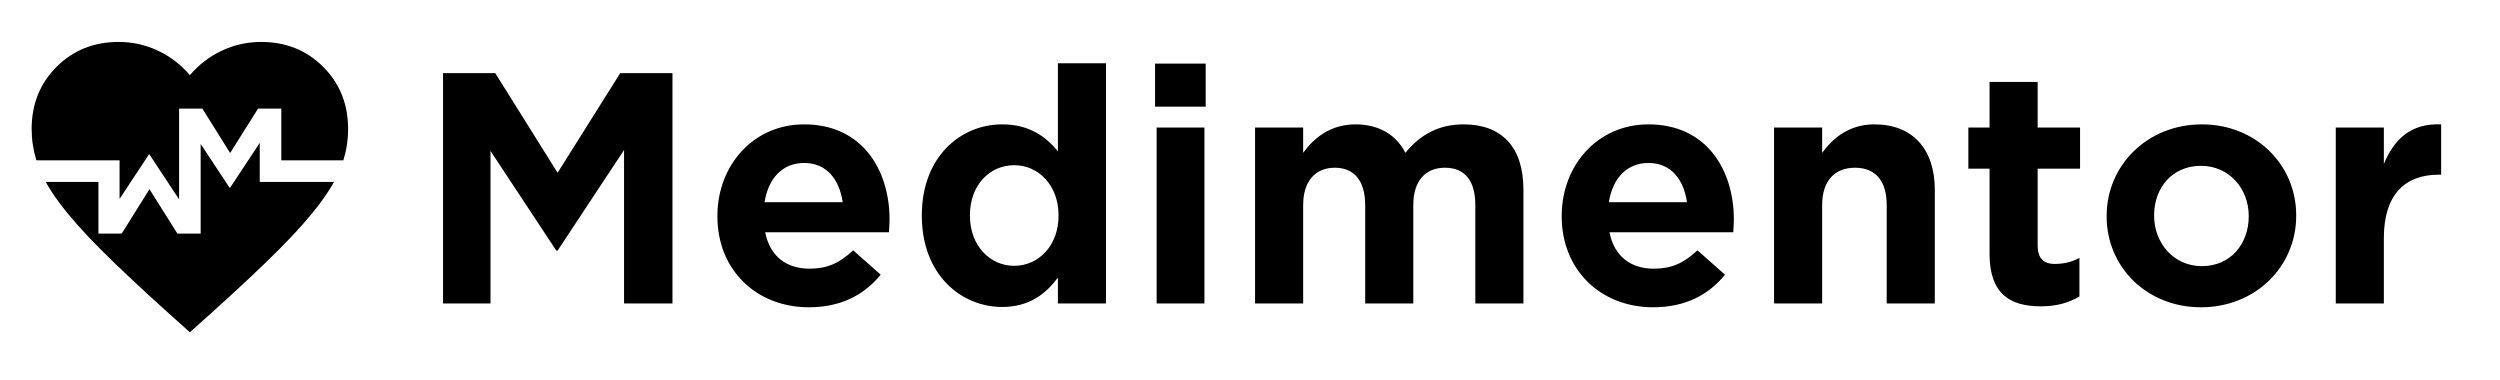
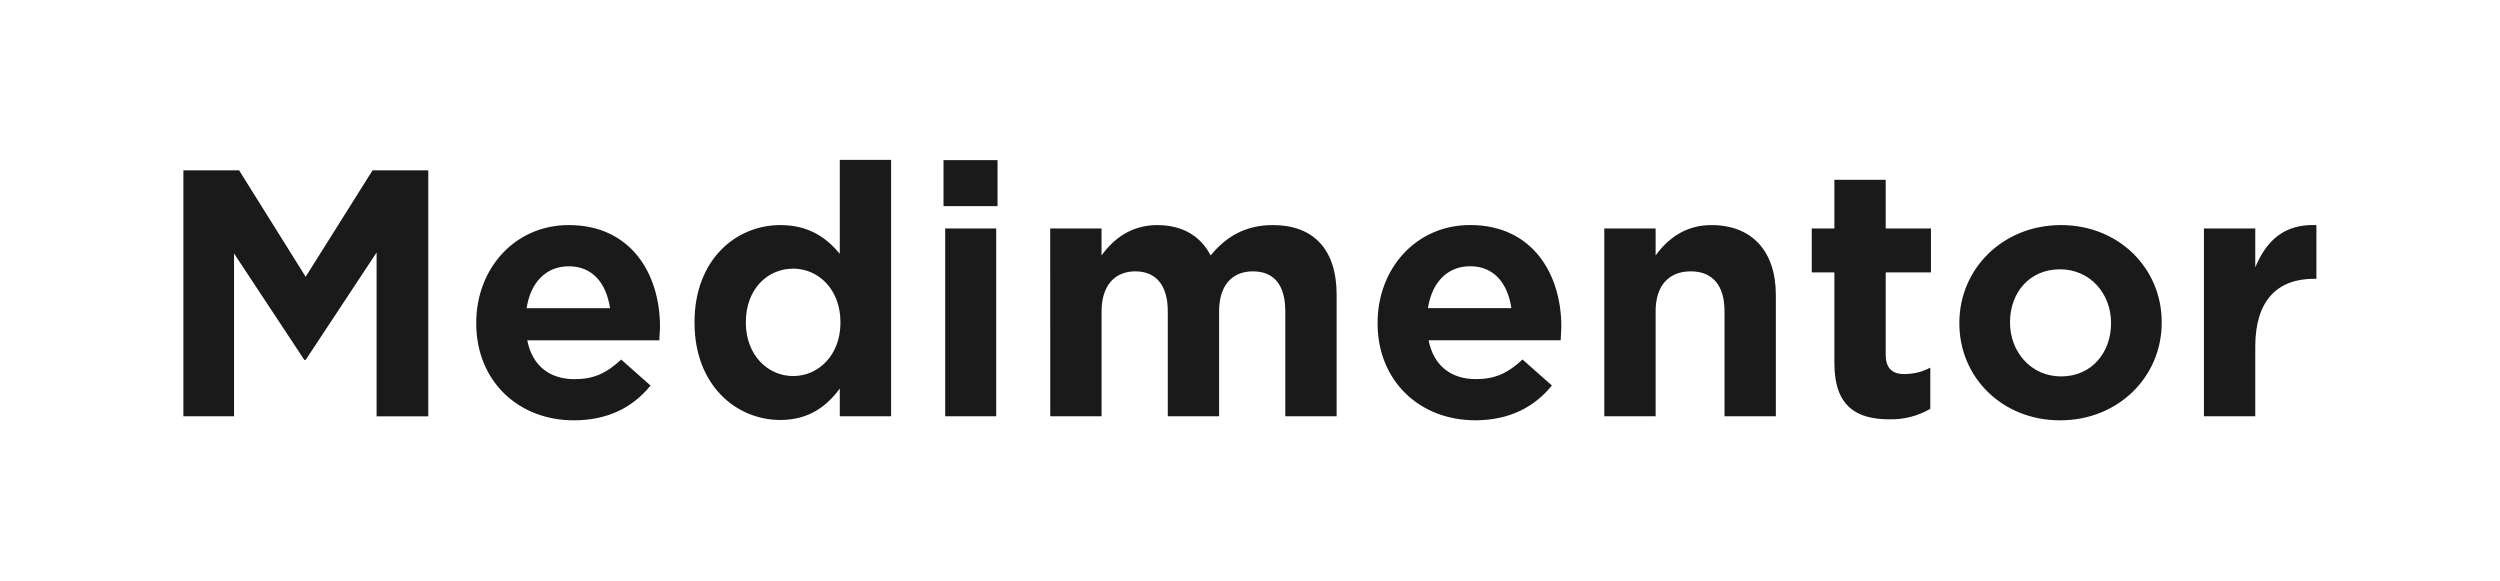
- <svg xmlns="http://www.w3.org/2000/svg" width="158" height="24" fill="#000000" viewBox="0 -960 6320 960">
-   <path d="M300-853.98c-62.667 0-115.03 20.969-157.03 62.969s-62.969 94.365-62.969 157.03c0 26.934 3.982 53.313 11.953 79.219h210.31v97.656l74.141-112.34h1.484l74.844 113.44v-229.53h58.828l70.234 112.34 70.625-112.34h58.75v130.78h156.88c7.971-25.906 11.953-52.285 11.953-79.219 0-62.667-20.969-115.03-62.969-157.03s-94.365-62.969-157.03-62.969c-34.667 0-67.651 7.287-98.984 21.953s-58.349 35.365-81.016 62.031c-22.667-26.667-49.682-47.365-81.016-62.031s-64.318-21.953-98.984-21.953zM656.64-598.9l-74.844 113.44h-1.406l-73.125-110.7v226.72h-58.828L377.89-481.71l-70.234 112.27h-58.828v-130.7h-133.28c9.323 16.785 20.828 34.315 34.453 52.656 26 35 61 74.516 105 118.52s99.698 96.286 167.03 156.95L480-119.983l57.969-52.031c67.333-60.667 123.03-112.95 167.03-156.95s79-83.516 105-118.52c13.625-18.341 25.13-35.871 34.453-52.656h-187.81zM1120-192.799h120v-385.6l166.4 252h3.2l168-254.4v388H1700v-582.4h-132l-158.4 252-157.6-252h-132zm924.799 9.6c80.8 0 140-31.2 181.6-82.4l-69.6-61.6c-35.2 32.8-65.6 46.4-110.4 46.4-58.4 0-100-31.2-112-92h312.8c.8-12 1.6-22.4 1.6-32 0-125.6-68.8-240.8-216-240.8-128.8 0-219.2 104-219.2 231.2v1.6c0 136 99.2 229.6 231.2 229.6zm-112-265.6c9.6-60.8 45.6-99.2 100-99.2 56.8 0 88.8 40.8 97.6 99.2zm600.799 264.8c67.2 0 109.6-32 140.8-74.4v65.6h121.6v-607.2h-121.6v222.4c-31.2-37.6-72.8-68-140.8-68-105.6 0-203.2 82.4-203.2 229.6v1.6c0 148.8 99.2 230.4 203.2 230.4zm30.4-104c-60.8 0-112-50.4-112-126.4v-1.6c0-77.6 51.2-126.4 112-126.4s112 50.4 112 126.4v1.6c0 76-51.2 126.4-112 126.4zm356-402.4h128v-108.8h-128zm4 497.6h120.8v-444.8h-120.8zm248.798 0h121.6v-248.8c0-60.8 31.2-94.4 80-94.4s76.8 32.8 76.8 94.4v248.8h121.6v-248.8c0-61.6 31.2-94.4 80-94.4 50.4 0 76.8 32.8 76.8 94.4v248.8h121.6v-288c0-108.8-56-164.8-151.2-164.8-61.6 0-108.8 24.8-147.2 72-23.2-45.6-66.4-72-126.4-72-63.2 0-104.8 34.4-132 72v-64h-121.6zm1006.399 9.6c80.8 0 140-31.2 181.6-82.4l-69.6-61.6c-35.2 32.8-65.6 46.4-110.4 46.4-58.4 0-100-31.2-112-92h312.8c.8-12 1.6-22.4 1.6-32 0-125.6-68.8-240.8-216-240.8-128.8 0-219.2 104-219.2 231.2v1.6c0 136 99.2 229.6 231.2 229.6zm-112-265.6c9.6-60.8 45.6-99.2 100-99.2 56.8 0 88.8 40.8 97.6 99.2zm417.599 256h121.6v-248.8c0-61.6 32-94.4 83.2-94.4s80 32.8 80 94.4v248.8h121.6v-287.2c0-103.2-56-165.6-152.8-165.6-63.2 0-104.8 34.4-132 72v-64h-121.6zm674.399 7.2c41.6 0 71.2-9.6 97.6-24.8v-97.6c-19.2 10.4-40 15.2-62.4 15.2-28.8 0-43.2-15.2-43.2-45.6v-195.2h107.2v-104h-107.2v-115.2h-121.6v115.2h-53.6v104h53.6v215.2c0 102.4 52.8 132.8 129.6 132.8zm404.799 2.4c138.4 0 240.8-103.2 240.8-231.2v-1.6c0-127.2-101.6-229.6-238.4-229.6-138.4 0-240.8 104-240.8 231.2v1.6c0 128 101.6 229.6 238.4 229.6zm2.4-104c-72 0-120.8-59.2-120.8-127.2v-1.6c0-68 44.8-124.8 118.4-124.8 72 0 120.8 58.4 120.8 126.4v1.6c0 68-44.8 125.6-118.4 125.6zm338.399 94.4h121.6v-165.6c0-108.8 52.8-160 138.4-160h6.4v-127.2c-76-3.2-118.4 36.8-144.8 100v-92h-121.6z" />
+ <svg xmlns="http://www.w3.org/2000/svg" width="185" height="42.938" viewBox="0 0 48.948 11.361">
+   <path d="M3.59 8.151h.992V4.963l1.376 2.084h.026l1.389-2.103v3.208h1.012V3.335H7.294l-1.31 2.084-1.303-2.084H3.59zm7.646.079c.668 0 1.158-.258 1.501-.681l-.575-.509c-.291.271-.542.384-.913.384-.483 0-.827-.258-.926-.761h2.586l.013-.265c0-1.038-.569-1.991-1.786-1.991-1.065 0-1.812.86-1.812 1.912v.013c0 1.125.82 1.898 1.912 1.898zm-.926-2.196c.079-.503.377-.82.827-.82.47 0 .734.337.807.82zm4.968 2.189c.556 0 .906-.265 1.164-.615v.542h1.005V3.13h-1.005v1.839c-.258-.311-.602-.562-1.164-.562-.873 0-1.68.681-1.68 1.898v.013c0 1.23.82 1.905 1.68 1.905zm.251-.86c-.503 0-.926-.417-.926-1.045v-.013c0-.642.423-1.045.926-1.045s.926.417.926 1.045v.013c0 .628-.423 1.045-.926 1.045zm2.944-3.327h1.058v-.9h-1.058zm.033 4.114h.999V4.473h-.999zm2.057 0h1.005V6.094c0-.503.258-.781.661-.781s.635.271.635.781v2.057h1.005V6.094c0-.509.258-.781.661-.781.417 0 .635.271.635.781v2.057h1.005V5.77c0-.9-.463-1.363-1.25-1.363-.509 0-.9.205-1.217.595-.192-.377-.549-.595-1.045-.595-.523 0-.867.284-1.091.595v-.529h-1.005zm8.321.079c.668 0 1.158-.258 1.501-.681l-.575-.509c-.291.271-.542.384-.913.384-.483 0-.827-.258-.926-.761h2.586l.013-.265c0-1.038-.569-1.991-1.786-1.991-1.065 0-1.812.86-1.812 1.912v.013c0 1.125.82 1.898 1.912 1.898zm-.926-2.196c.079-.503.377-.82.827-.82.47 0 .734.337.807.82zm3.453 2.117h1.005V6.094c0-.509.265-.781.688-.781s.661.271.661.781v2.057h1.005V5.776c0-.853-.463-1.369-1.263-1.369-.523 0-.867.284-1.091.595v-.529h-1.005zm5.576.06a1.53 1.53 0 0 0 .807-.205v-.807c-.159.086-.331.126-.516.126-.238 0-.357-.126-.357-.377V5.333h.886v-.86h-.886v-.953h-1.005v.953h-.443v.86h.443v1.779c0 .847.437 1.098 1.072 1.098zm3.347.02c1.144 0 1.991-.853 1.991-1.912v-.013c0-1.052-.84-1.898-1.971-1.898-1.144 0-1.991.86-1.991 1.912v.013c0 1.058.84 1.898 1.971 1.898zm.02-.86c-.595 0-.999-.489-.999-1.052v-.013c0-.562.37-1.032.979-1.032.595 0 .999.483.999 1.045v.013c0 .562-.37 1.039-.979 1.039zm2.798.781h1.005V6.782c0-.9.437-1.323 1.144-1.323h.053V4.407c-.628-.026-.979.304-1.197.827v-.761h-1.005z" fill="#1a1a1a" />
</svg>
